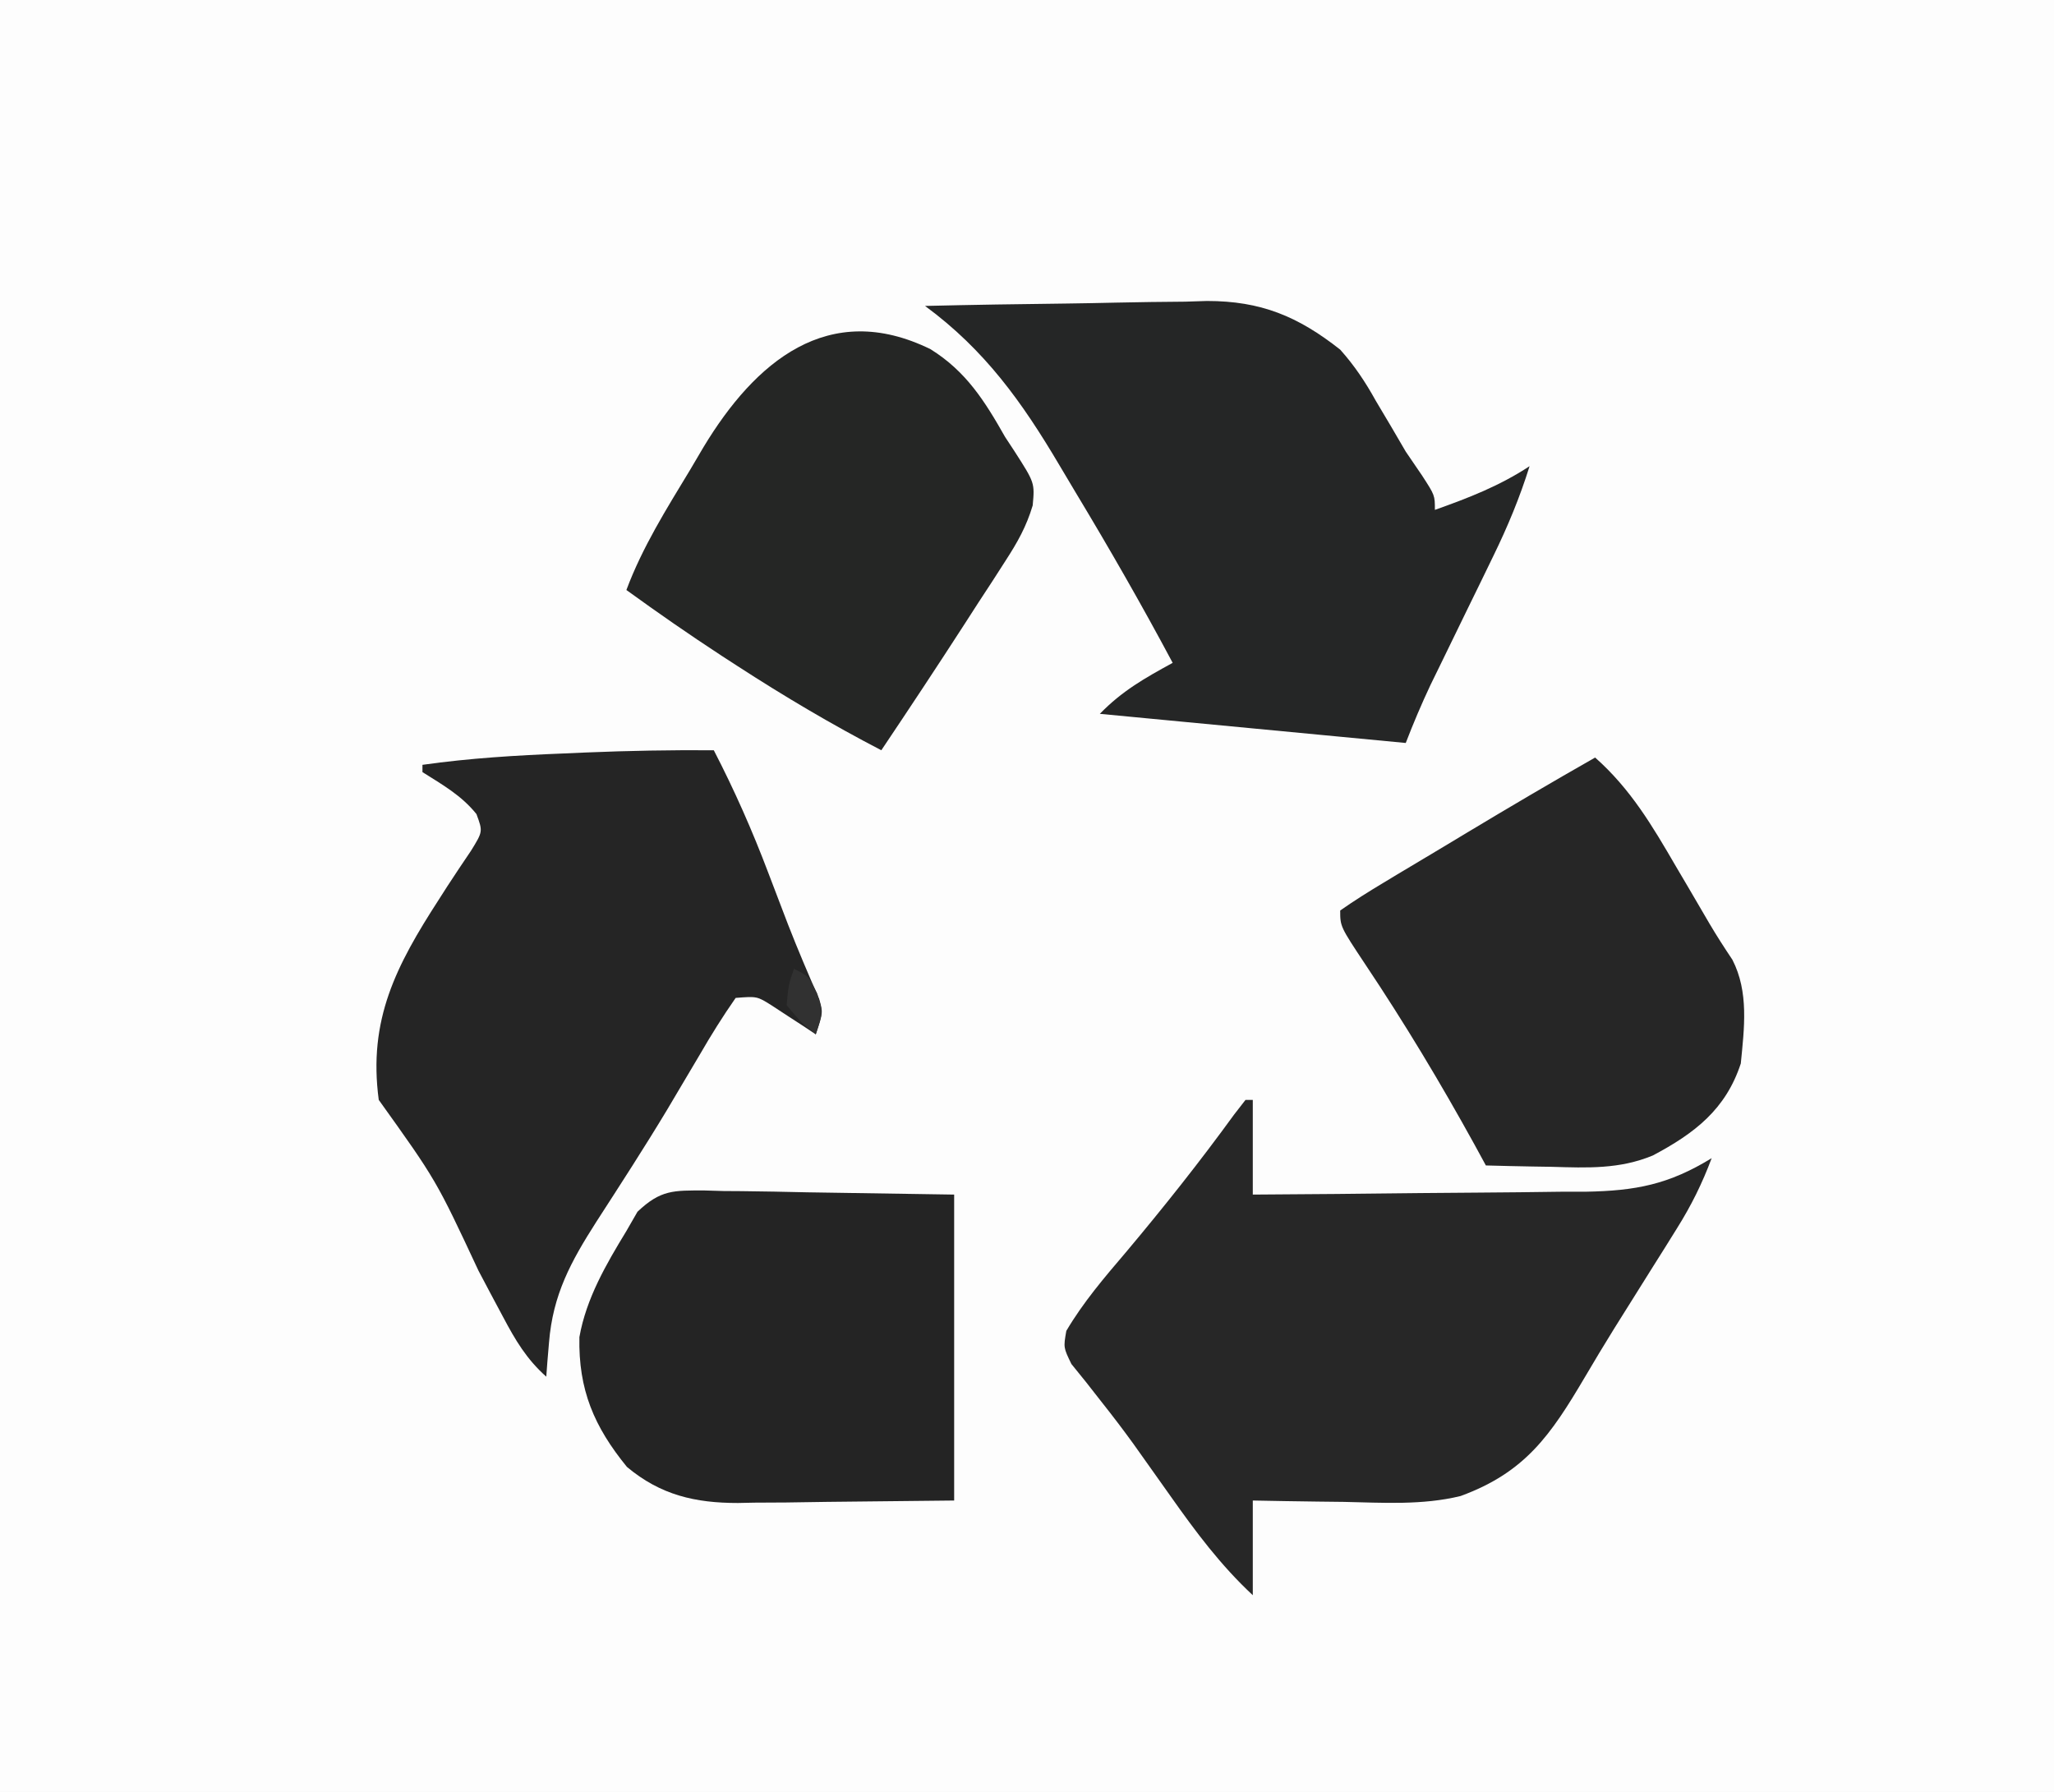
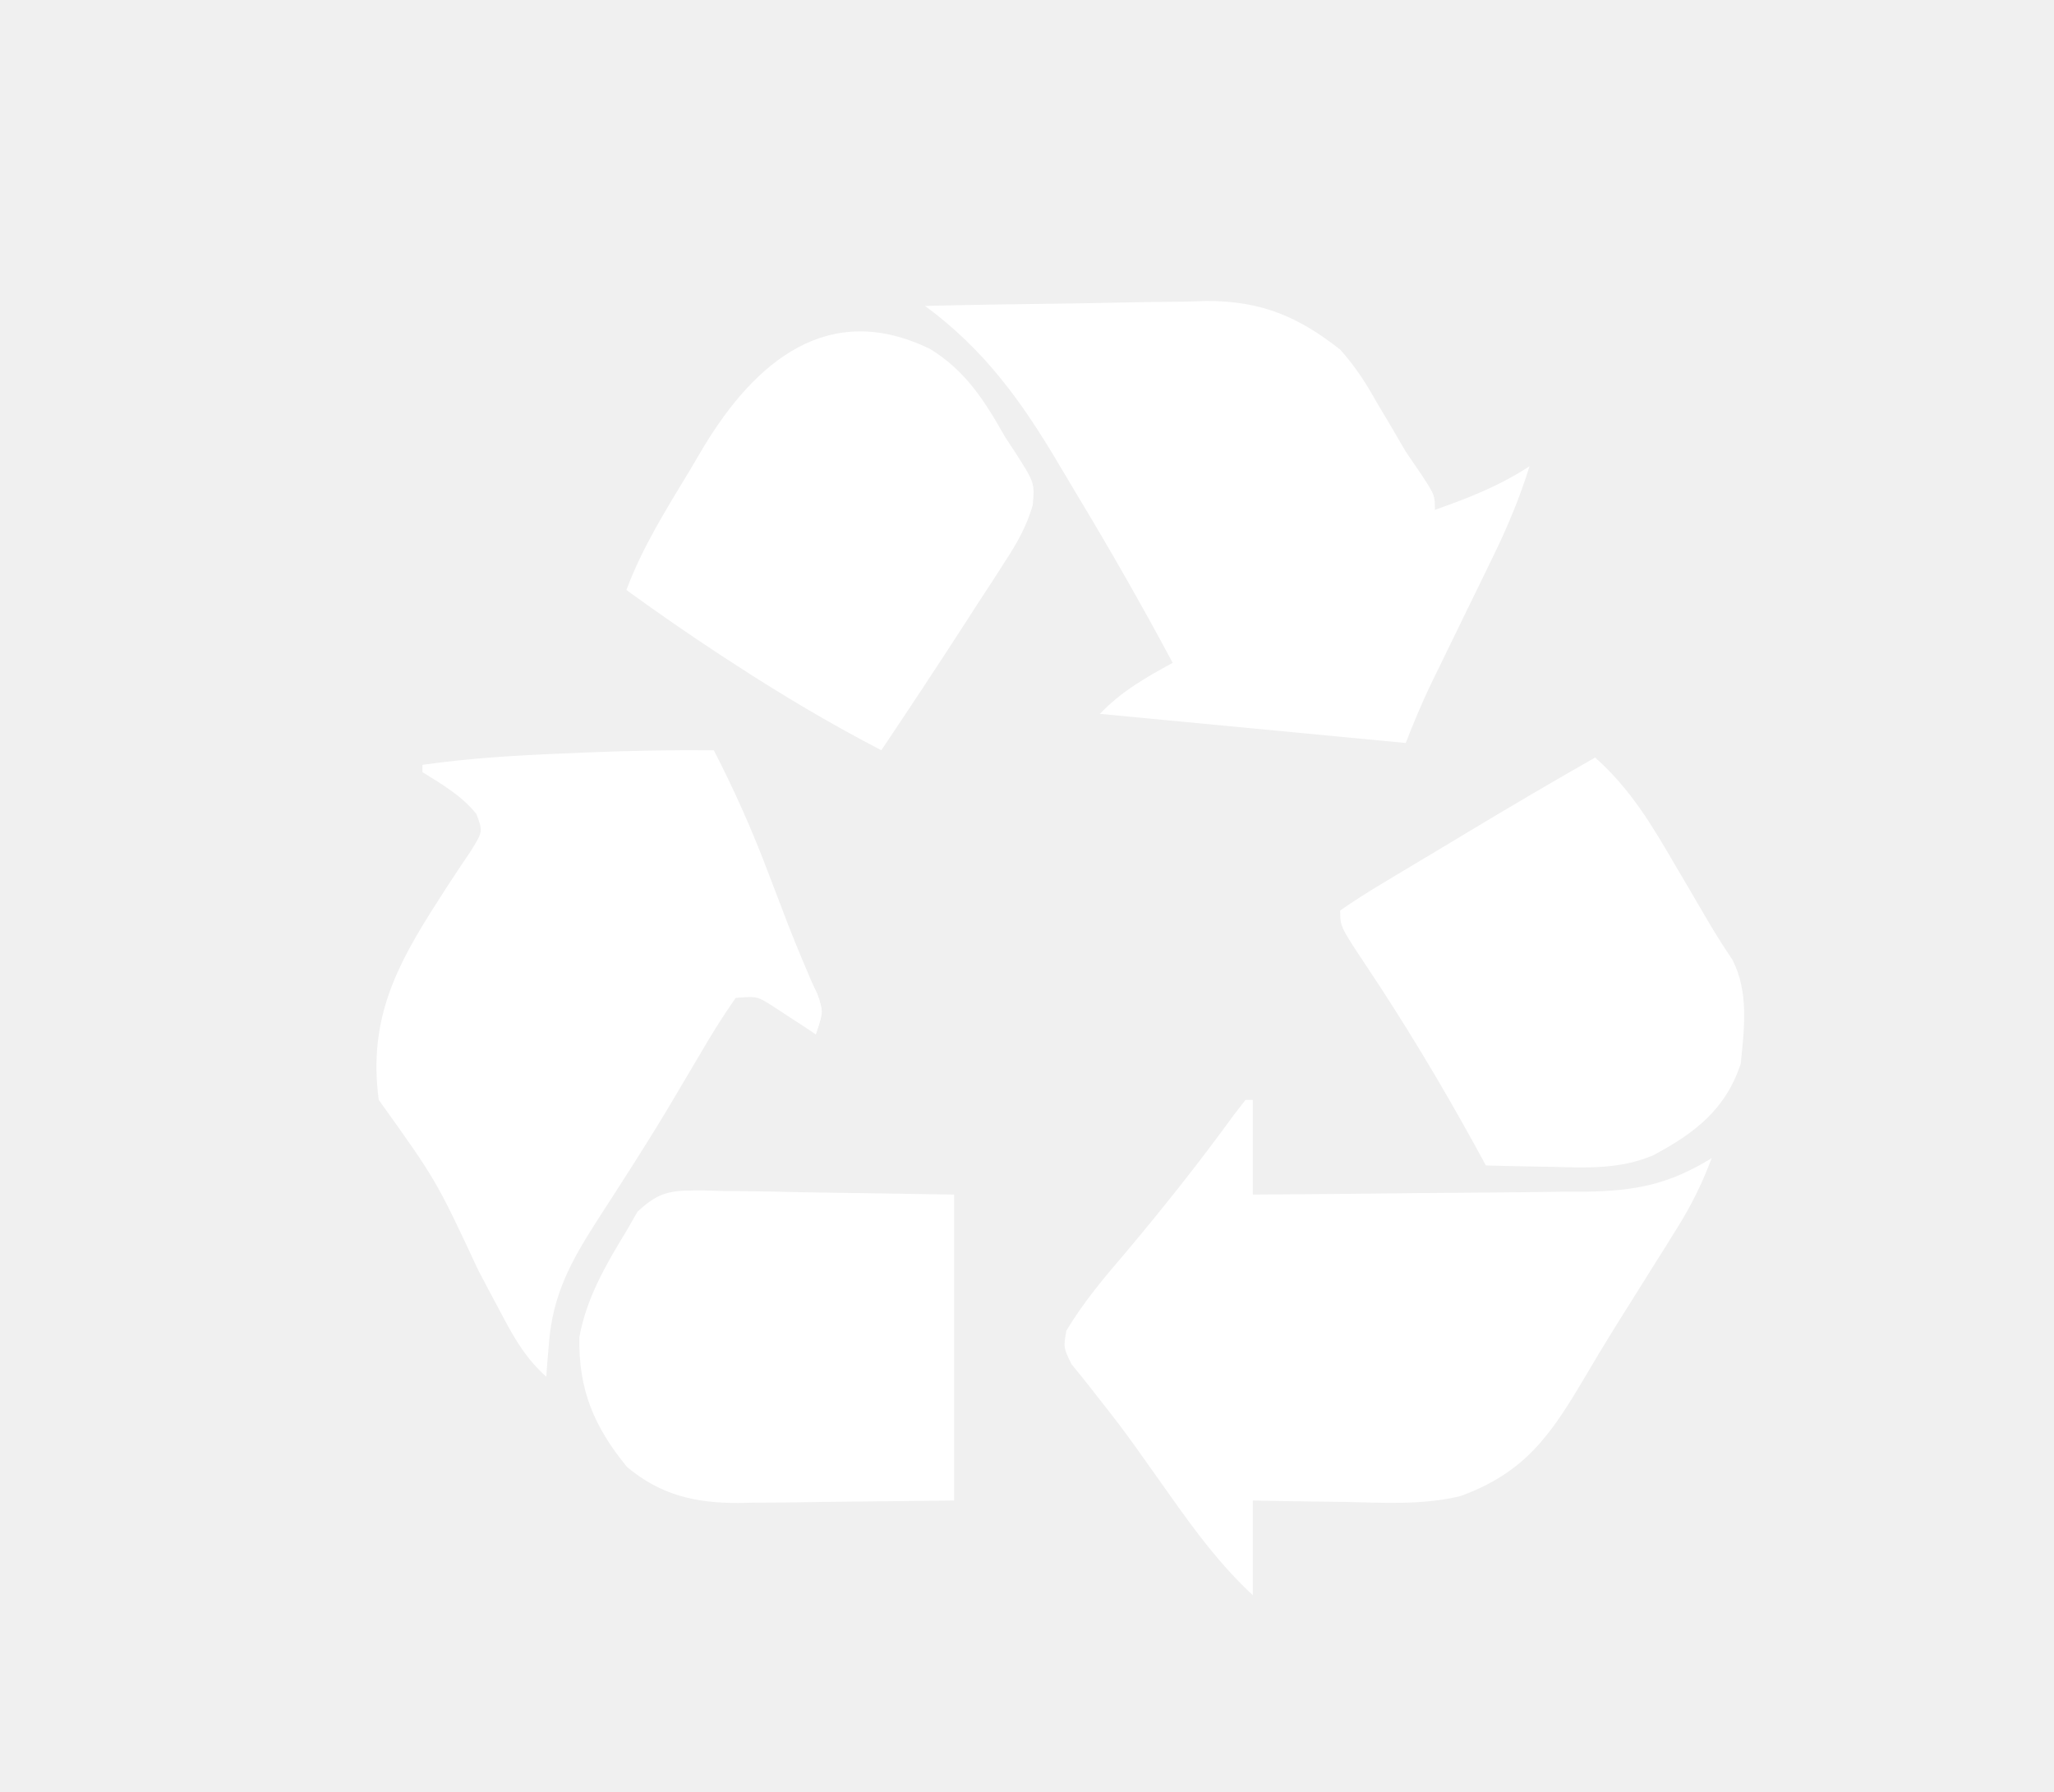
<svg xmlns="http://www.w3.org/2000/svg" version="1.1" width="282" height="246">
-   <path d="M0 0 C93.06 0 186.12 0 282 0 C282 81.18 282 162.36 282 246 C188.94 246 95.88 246 0 246 C0 164.82 0 83.64 0 0 Z " fill="#FDFDFD" transform="translate(0,0)" />
-   <path d="M0 0 C0.33 0 0.66 0 1 0 C1 4.29 1 8.58 1 13 C8.687 12.956 16.373 12.886 24.059 12.792 C26.672 12.764 29.285 12.743 31.898 12.729 C35.662 12.708 39.424 12.661 43.188 12.609 C44.93 12.608 44.93 12.608 46.708 12.606 C53.587 12.482 58.109 11.612 64 8 C62.706 11.455 61.201 14.501 59.242 17.625 C58.703 18.491 58.163 19.356 57.608 20.248 C57.036 21.156 56.464 22.064 55.875 23 C54.694 24.885 53.513 26.771 52.332 28.656 C51.759 29.57 51.186 30.484 50.596 31.426 C49.227 33.634 47.889 35.854 46.574 38.094 C41.913 45.986 38.425 51.132 29.523 54.385 C24.274 55.665 18.868 55.303 13.5 55.188 C11.694 55.167 11.694 55.167 9.852 55.146 C6.901 55.111 3.95 55.058 1 55 C1 59.29 1 63.58 1 68 C-3.425 63.879 -6.831 59.305 -10.312 54.375 C-11.455 52.764 -12.598 51.153 -13.742 49.543 C-14.295 48.765 -14.848 47.987 -15.417 47.185 C-16.804 45.271 -18.227 43.403 -19.695 41.551 C-20.435 40.606 -21.175 39.661 -21.938 38.688 C-22.586 37.887 -23.234 37.086 -23.902 36.262 C-25 34 -25 34 -24.602 31.711 C-22.276 27.774 -19.4 24.41 -16.438 20.938 C-11.26 14.777 -6.302 8.538 -1.574 2.027 C-1.055 1.358 -0.535 0.689 0 0 Z " fill="#272727" transform="translate(171,151)" />
-   <path d="M0 0 C2.856 5.525 5.301 11.061 7.5 16.875 C8.104 18.457 8.708 20.039 9.312 21.621 C9.6 22.374 9.887 23.126 10.184 23.902 C11.527 27.354 12.984 30.759 14.469 34.152 C15 36 15 36 14 39 C13.457 38.639 12.915 38.278 12.355 37.906 C11.64 37.442 10.925 36.978 10.188 36.5 C9.48 36.036 8.772 35.572 8.043 35.094 C5.945 33.764 5.945 33.764 3 34 C1.209 36.571 -0.375 39.105 -1.938 41.812 C-2.912 43.459 -3.889 45.105 -4.867 46.75 C-5.376 47.61 -5.885 48.47 -6.409 49.355 C-9.532 54.546 -12.829 59.628 -16.115 64.716 C-19.617 70.198 -22.098 74.72 -22.625 81.312 C-22.7 82.196 -22.775 83.079 -22.852 83.988 C-22.901 84.652 -22.95 85.316 -23 86 C-25.711 83.581 -27.231 81.008 -28.926 77.809 C-29.476 76.781 -30.025 75.753 -30.592 74.693 C-31.16 73.619 -31.727 72.544 -32.312 71.438 C-38.121 59.003 -38.121 59.003 -46 48 C-47.48 36.967 -43.594 29.537 -37.75 20.496 C-37.377 19.913 -37.004 19.329 -36.619 18.728 C-35.549 17.076 -34.447 15.443 -33.344 13.812 C-31.702 11.155 -31.702 11.155 -32.586 8.762 C-34.639 6.204 -37.246 4.736 -40 3 C-40 2.67 -40 2.34 -40 2 C-33.523 1.083 -27.097 0.697 -20.562 0.438 C-19.084 0.373 -19.084 0.373 -17.576 0.307 C-11.712 0.062 -5.869 -0.042 0 0 Z " fill="#252525" transform="translate(98,103)" />
-   <path d="M0 0 C6.51 -0.153 13.02 -0.258 19.531 -0.33 C21.743 -0.36 23.954 -0.4 26.165 -0.453 C29.358 -0.526 32.549 -0.56 35.742 -0.586 C36.719 -0.617 37.695 -0.648 38.701 -0.68 C46.1 -0.683 51.184 1.417 57 6 C58.965 8.199 60.447 10.425 61.875 13 C62.58 14.188 63.286 15.375 63.992 16.562 C64.655 17.697 65.317 18.831 66 20 C66.746 21.109 67.498 22.213 68.258 23.312 C70 26 70 26 70 28 C74.661 26.341 78.841 24.729 83 22 C81.656 26.3 80.007 30.269 78.031 34.316 C77.46 35.493 76.889 36.669 76.301 37.881 C75.701 39.108 75.101 40.335 74.5 41.562 C73.321 43.979 72.144 46.398 70.969 48.816 C70.187 50.417 70.187 50.417 69.389 52.049 C68.155 54.67 67.041 57.298 66 60 C62.938 59.708 59.875 59.417 56.812 59.125 C55.414 58.992 55.414 58.992 53.988 58.856 C47.996 58.285 42.004 57.715 36.012 57.144 C34.614 57.011 34.614 57.011 33.188 56.875 C32.269 56.788 31.35 56.7 30.404 56.61 C29.563 56.53 28.722 56.45 27.855 56.367 C25.947 56.185 25.947 56.185 24 56 C27.056 52.854 30.154 51.104 34 49 C29.771 41.068 25.307 33.29 20.669 25.592 C19.929 24.359 19.193 23.124 18.462 21.887 C13.328 13.199 8.211 6.039 0 0 Z " fill="#252626" transform="translate(127,42)" />
-   <path d="M0 0 C0.865 0.026 1.73 0.051 2.621 0.078 C3.423 0.083 4.225 0.088 5.051 0.093 C8.038 0.119 11.025 0.189 14.011 0.253 C20.694 0.356 27.376 0.46 34.261 0.566 C34.261 14.426 34.261 28.286 34.261 42.566 C25.568 42.659 25.568 42.659 16.699 42.753 C14.883 42.781 13.067 42.808 11.197 42.836 C9.738 42.845 8.279 42.852 6.82 42.859 C5.708 42.882 5.708 42.882 4.573 42.905 C-1.283 42.908 -6.046 41.821 -10.665 37.953 C-15.176 32.425 -17.339 27.358 -17.192 20.136 C-16.255 14.824 -13.519 10.131 -10.739 5.566 C-10.237 4.693 -9.735 3.821 -9.217 2.922 C-6.031 -0.107 -4.263 -0.003 0 0 Z " fill="#242424" transform="translate(96.73877,163.4342)" />
-   <path d="M0 0 C4.885 4.326 7.865 9.391 11.125 15 C11.65 15.889 12.174 16.779 12.715 17.695 C13.719 19.399 14.718 21.106 15.709 22.816 C16.701 24.495 17.759 26.134 18.844 27.754 C21.126 32.187 20.474 37.155 20 42 C17.938 48.3 13.669 51.586 7.918 54.633 C3.359 56.525 -1.074 56.332 -5.938 56.188 C-7.249 56.167 -7.249 56.167 -8.588 56.146 C-10.726 56.111 -12.863 56.058 -15 56 C-15.522 55.042 -16.044 54.084 -16.582 53.098 C-21.244 44.636 -26.171 36.442 -31.544 28.41 C-35 23.202 -35 23.202 -35 21 C-33.093 19.663 -31.118 18.424 -29.121 17.227 C-28.516 16.862 -27.911 16.497 -27.288 16.12 C-25.342 14.948 -23.39 13.787 -21.438 12.625 C-20.147 11.85 -18.858 11.074 -17.568 10.297 C-11.749 6.799 -5.903 3.355 0 0 Z " fill="#262626" transform="translate(219,104)" />
-   <path d="M0 0 C4.905 3.054 7.448 7.121 10.25 12.062 C10.888 13.033 10.888 13.033 11.539 14.023 C14.315 18.348 14.315 18.348 14.032 21.454 C13.159 24.367 11.954 26.496 10.301 29.047 C9.699 29.983 9.098 30.919 8.479 31.883 C7.846 32.85 7.214 33.816 6.562 34.812 C5.95 35.764 5.337 36.715 4.705 37.695 C0.942 43.521 -2.886 49.303 -6.75 55.062 C-13.563 51.527 -20.061 47.673 -26.5 43.5 C-27.562 42.812 -27.562 42.812 -28.646 42.11 C-33.097 39.203 -37.443 36.18 -41.75 33.062 C-39.537 27.143 -36.258 21.955 -33 16.562 C-32.392 15.53 -31.783 14.497 -31.156 13.434 C-24.123 1.786 -14.041 -6.878 0 0 Z " fill="#252625" transform="translate(127.75,47.9375)" />
-   <path d="M0 0 C2 1 2 1 3.188 3.375 C4 6 4 6 3 9 C0.938 7.312 0.938 7.312 -1 5 C-0.75 2.25 -0.75 2.25 0 0 Z " fill="#313131" transform="translate(109,133)" />
+   <path d="M0 0 C93.06 0 186.12 0 282 0 C282 81.18 282 162.36 282 246 C188.94 246 95.88 246 0 246 C0 164.82 0 83.64 0 0 Z " fill="none" transform="translate(0,0)" />
+   <path d="M0 0 C0.33 0 0.66 0 1 0 C1 4.29 1 8.58 1 13 C8.687 12.956 16.373 12.886 24.059 12.792 C26.672 12.764 29.285 12.743 31.898 12.729 C35.662 12.708 39.424 12.661 43.188 12.609 C44.93 12.608 44.93 12.608 46.708 12.606 C53.587 12.482 58.109 11.612 64 8 C62.706 11.455 61.201 14.501 59.242 17.625 C58.703 18.491 58.163 19.356 57.608 20.248 C57.036 21.156 56.464 22.064 55.875 23 C54.694 24.885 53.513 26.771 52.332 28.656 C51.759 29.57 51.186 30.484 50.596 31.426 C49.227 33.634 47.889 35.854 46.574 38.094 C41.913 45.986 38.425 51.132 29.523 54.385 C24.274 55.665 18.868 55.303 13.5 55.188 C11.694 55.167 11.694 55.167 9.852 55.146 C6.901 55.111 3.95 55.058 1 55 C1 59.29 1 63.58 1 68 C-3.425 63.879 -6.831 59.305 -10.312 54.375 C-11.455 52.764 -12.598 51.153 -13.742 49.543 C-14.295 48.765 -14.848 47.987 -15.417 47.185 C-16.804 45.271 -18.227 43.403 -19.695 41.551 C-20.435 40.606 -21.175 39.661 -21.938 38.688 C-22.586 37.887 -23.234 37.086 -23.902 36.262 C-25 34 -25 34 -24.602 31.711 C-22.276 27.774 -19.4 24.41 -16.438 20.938 C-11.26 14.777 -6.302 8.538 -1.574 2.027 C-1.055 1.358 -0.535 0.689 0 0 Z " fill="#ffffff" transform="translate(171,151)" />
+   <path d="M0 0 C2.856 5.525 5.301 11.061 7.5 16.875 C8.104 18.457 8.708 20.039 9.312 21.621 C9.6 22.374 9.887 23.126 10.184 23.902 C11.527 27.354 12.984 30.759 14.469 34.152 C15 36 15 36 14 39 C13.457 38.639 12.915 38.278 12.355 37.906 C11.64 37.442 10.925 36.978 10.188 36.5 C9.48 36.036 8.772 35.572 8.043 35.094 C5.945 33.764 5.945 33.764 3 34 C1.209 36.571 -0.375 39.105 -1.938 41.812 C-2.912 43.459 -3.889 45.105 -4.867 46.75 C-5.376 47.61 -5.885 48.47 -6.409 49.355 C-9.532 54.546 -12.829 59.628 -16.115 64.716 C-19.617 70.198 -22.098 74.72 -22.625 81.312 C-22.7 82.196 -22.775 83.079 -22.852 83.988 C-22.901 84.652 -22.95 85.316 -23 86 C-25.711 83.581 -27.231 81.008 -28.926 77.809 C-29.476 76.781 -30.025 75.753 -30.592 74.693 C-31.16 73.619 -31.727 72.544 -32.312 71.438 C-38.121 59.003 -38.121 59.003 -46 48 C-47.48 36.967 -43.594 29.537 -37.75 20.496 C-37.377 19.913 -37.004 19.329 -36.619 18.728 C-35.549 17.076 -34.447 15.443 -33.344 13.812 C-31.702 11.155 -31.702 11.155 -32.586 8.762 C-34.639 6.204 -37.246 4.736 -40 3 C-40 2.67 -40 2.34 -40 2 C-33.523 1.083 -27.097 0.697 -20.562 0.438 C-19.084 0.373 -19.084 0.373 -17.576 0.307 C-11.712 0.062 -5.869 -0.042 0 0 Z " fill="#ffffff" transform="translate(98,103)" />
+   <path d="M0 0 C6.51 -0.153 13.02 -0.258 19.531 -0.33 C21.743 -0.36 23.954 -0.4 26.165 -0.453 C29.358 -0.526 32.549 -0.56 35.742 -0.586 C36.719 -0.617 37.695 -0.648 38.701 -0.68 C46.1 -0.683 51.184 1.417 57 6 C58.965 8.199 60.447 10.425 61.875 13 C62.58 14.188 63.286 15.375 63.992 16.562 C64.655 17.697 65.317 18.831 66 20 C66.746 21.109 67.498 22.213 68.258 23.312 C70 26 70 26 70 28 C74.661 26.341 78.841 24.729 83 22 C81.656 26.3 80.007 30.269 78.031 34.316 C77.46 35.493 76.889 36.669 76.301 37.881 C75.701 39.108 75.101 40.335 74.5 41.562 C73.321 43.979 72.144 46.398 70.969 48.816 C70.187 50.417 70.187 50.417 69.389 52.049 C68.155 54.67 67.041 57.298 66 60 C62.938 59.708 59.875 59.417 56.812 59.125 C55.414 58.992 55.414 58.992 53.988 58.856 C47.996 58.285 42.004 57.715 36.012 57.144 C34.614 57.011 34.614 57.011 33.188 56.875 C32.269 56.788 31.35 56.7 30.404 56.61 C29.563 56.53 28.722 56.45 27.855 56.367 C25.947 56.185 25.947 56.185 24 56 C27.056 52.854 30.154 51.104 34 49 C29.771 41.068 25.307 33.29 20.669 25.592 C19.929 24.359 19.193 23.124 18.462 21.887 C13.328 13.199 8.211 6.039 0 0 Z " fill="#ffffff" transform="translate(127,42)" />
+   <path d="M0 0 C0.865 0.026 1.73 0.051 2.621 0.078 C3.423 0.083 4.225 0.088 5.051 0.093 C8.038 0.119 11.025 0.189 14.011 0.253 C20.694 0.356 27.376 0.46 34.261 0.566 C34.261 14.426 34.261 28.286 34.261 42.566 C25.568 42.659 25.568 42.659 16.699 42.753 C14.883 42.781 13.067 42.808 11.197 42.836 C9.738 42.845 8.279 42.852 6.82 42.859 C5.708 42.882 5.708 42.882 4.573 42.905 C-1.283 42.908 -6.046 41.821 -10.665 37.953 C-15.176 32.425 -17.339 27.358 -17.192 20.136 C-16.255 14.824 -13.519 10.131 -10.739 5.566 C-10.237 4.693 -9.735 3.821 -9.217 2.922 C-6.031 -0.107 -4.263 -0.003 0 0 Z " fill="#ffffff" transform="translate(96.73877,163.4342)" />
+   <path d="M0 0 C4.885 4.326 7.865 9.391 11.125 15 C11.65 15.889 12.174 16.779 12.715 17.695 C13.719 19.399 14.718 21.106 15.709 22.816 C16.701 24.495 17.759 26.134 18.844 27.754 C21.126 32.187 20.474 37.155 20 42 C17.938 48.3 13.669 51.586 7.918 54.633 C3.359 56.525 -1.074 56.332 -5.938 56.188 C-7.249 56.167 -7.249 56.167 -8.588 56.146 C-10.726 56.111 -12.863 56.058 -15 56 C-15.522 55.042 -16.044 54.084 -16.582 53.098 C-21.244 44.636 -26.171 36.442 -31.544 28.41 C-35 23.202 -35 23.202 -35 21 C-33.093 19.663 -31.118 18.424 -29.121 17.227 C-28.516 16.862 -27.911 16.497 -27.288 16.12 C-25.342 14.948 -23.39 13.787 -21.438 12.625 C-20.147 11.85 -18.858 11.074 -17.568 10.297 C-11.749 6.799 -5.903 3.355 0 0 Z " fill="#ffffff" transform="translate(219,104)" />
+   <path d="M0 0 C4.905 3.054 7.448 7.121 10.25 12.062 C10.888 13.033 10.888 13.033 11.539 14.023 C14.315 18.348 14.315 18.348 14.032 21.454 C13.159 24.367 11.954 26.496 10.301 29.047 C9.699 29.983 9.098 30.919 8.479 31.883 C7.846 32.85 7.214 33.816 6.562 34.812 C5.95 35.764 5.337 36.715 4.705 37.695 C0.942 43.521 -2.886 49.303 -6.75 55.062 C-13.563 51.527 -20.061 47.673 -26.5 43.5 C-27.562 42.812 -27.562 42.812 -28.646 42.11 C-33.097 39.203 -37.443 36.18 -41.75 33.062 C-39.537 27.143 -36.258 21.955 -33 16.562 C-32.392 15.53 -31.783 14.497 -31.156 13.434 C-24.123 1.786 -14.041 -6.878 0 0 Z " fill="#ffffff" transform="translate(127.75,47.9375)" />
+   <path d="M0 0 C2 1 2 1 3.188 3.375 C4 6 4 6 3 9 C0.938 7.312 0.938 7.312 -1 5 C-0.75 2.25 -0.75 2.25 0 0 Z " fill="#ffffff" transform="translate(109,133)" />
</svg>
